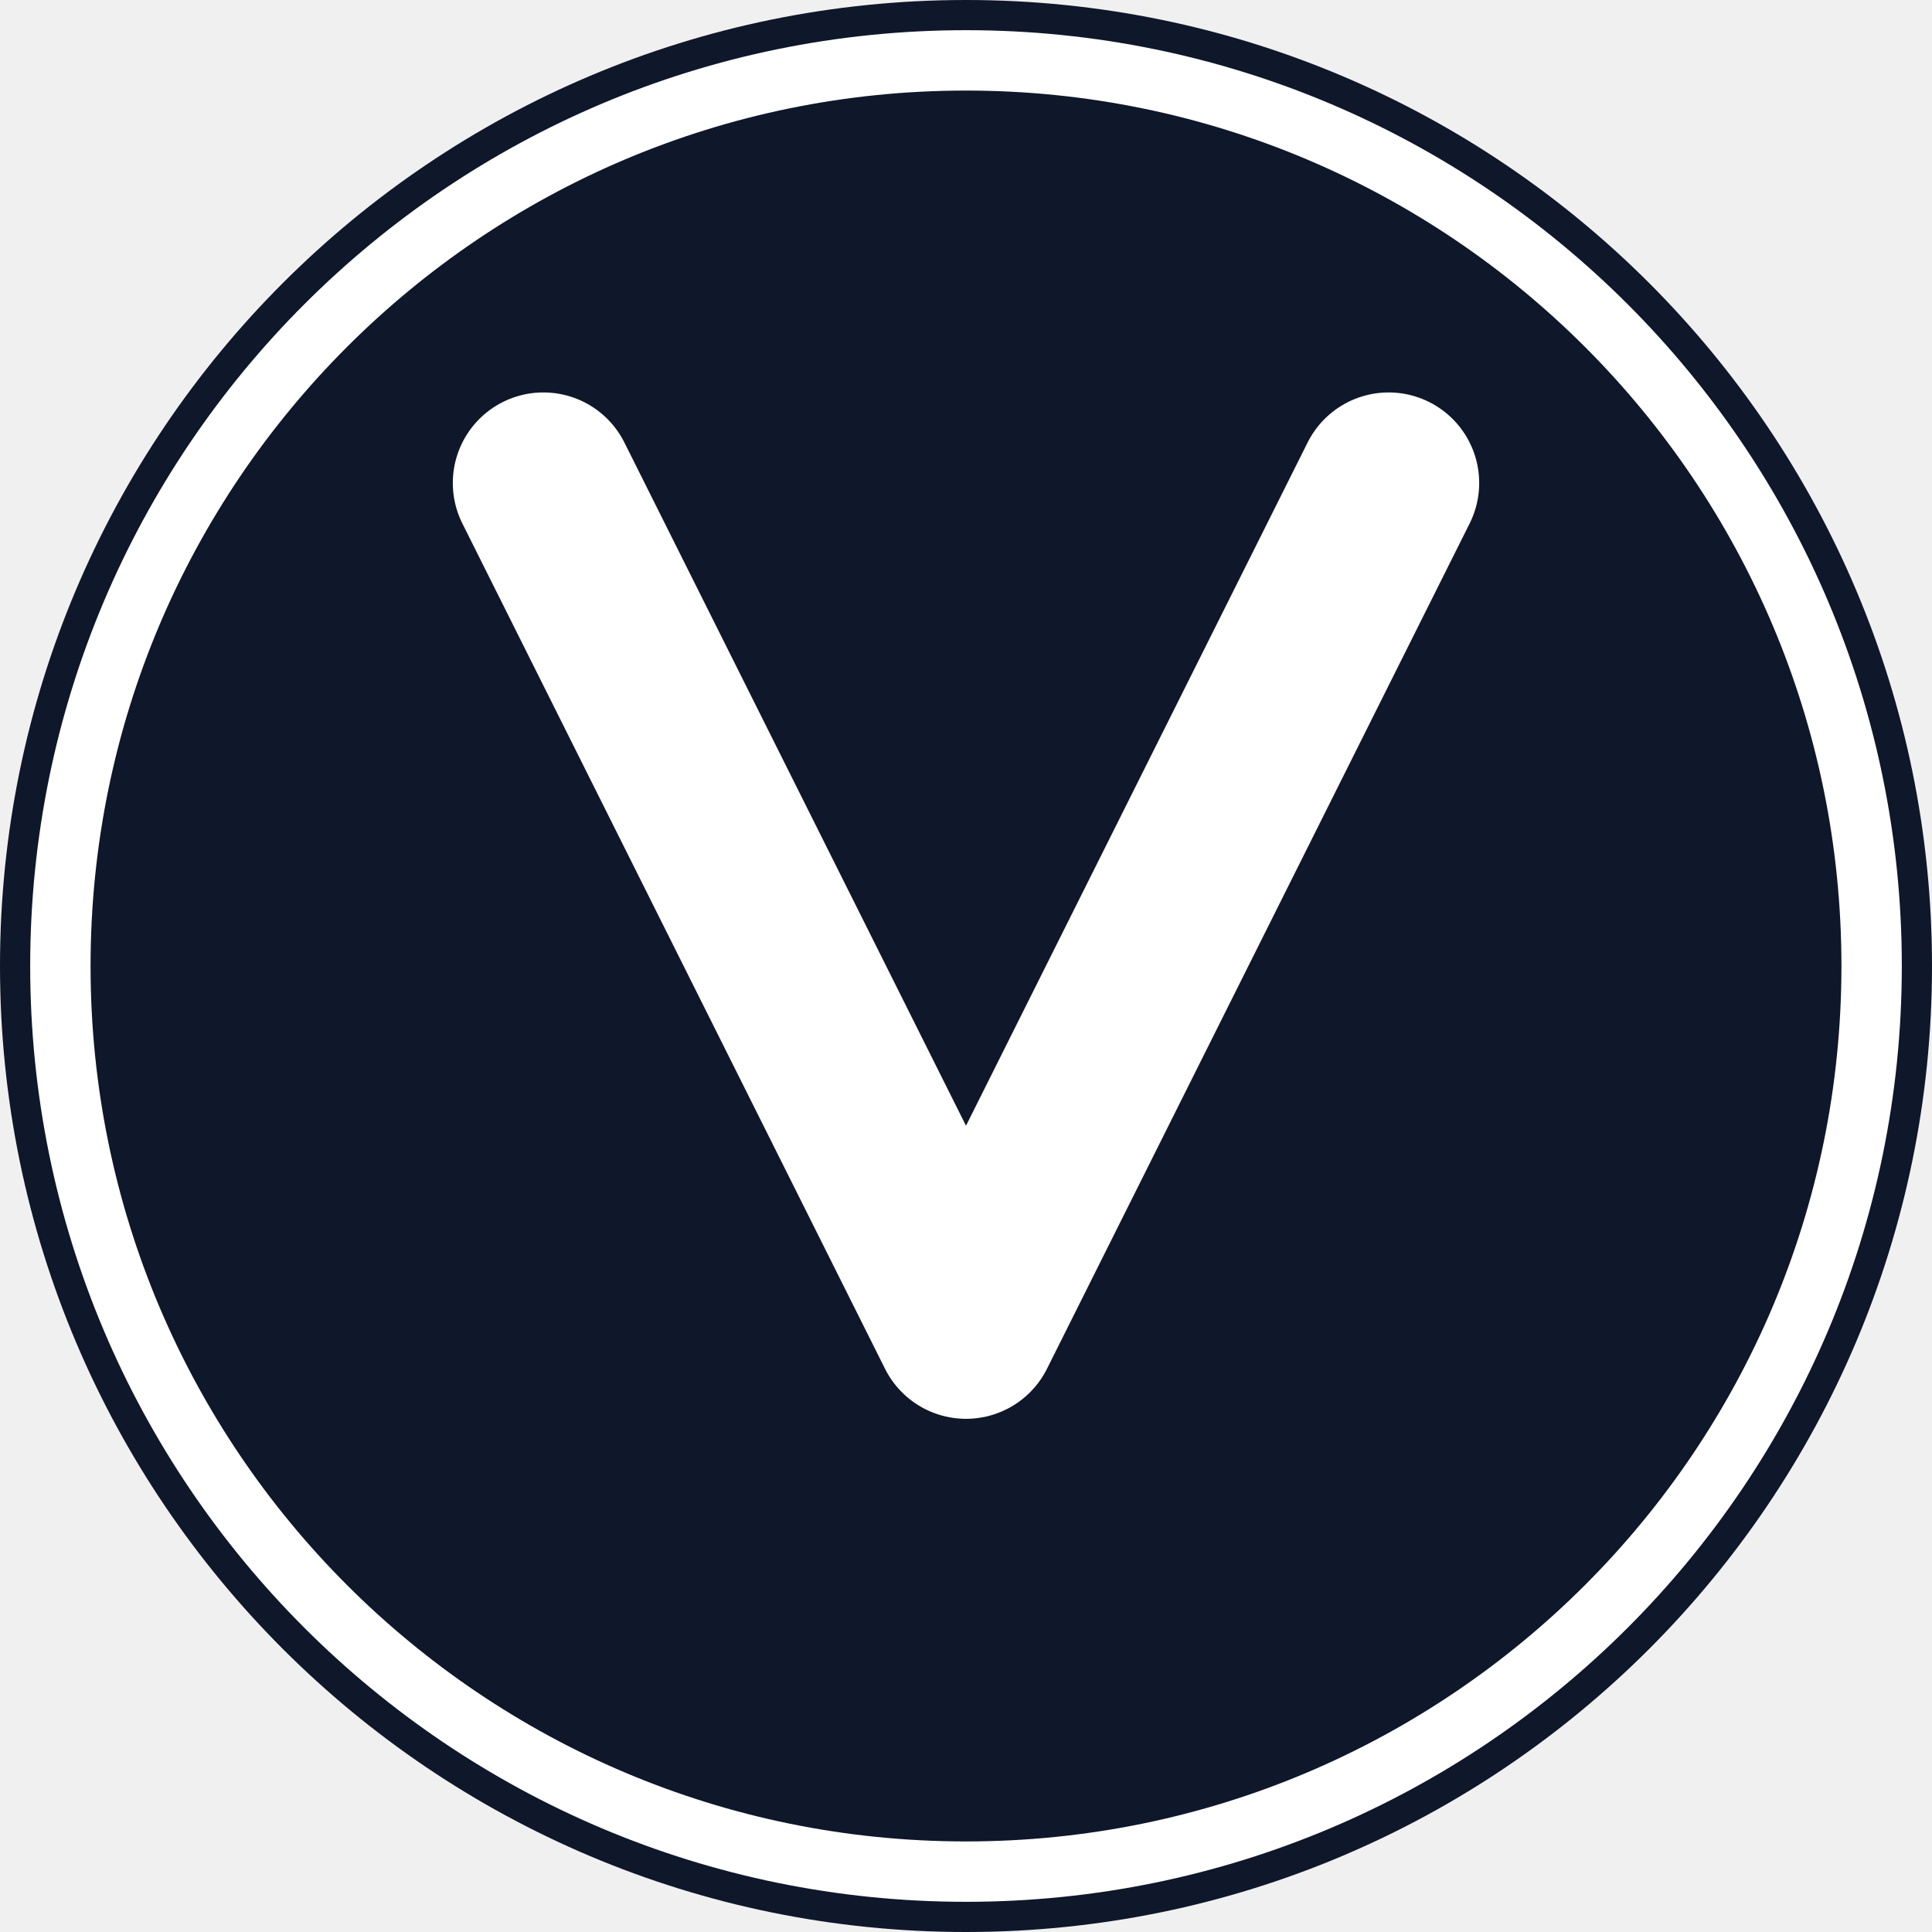
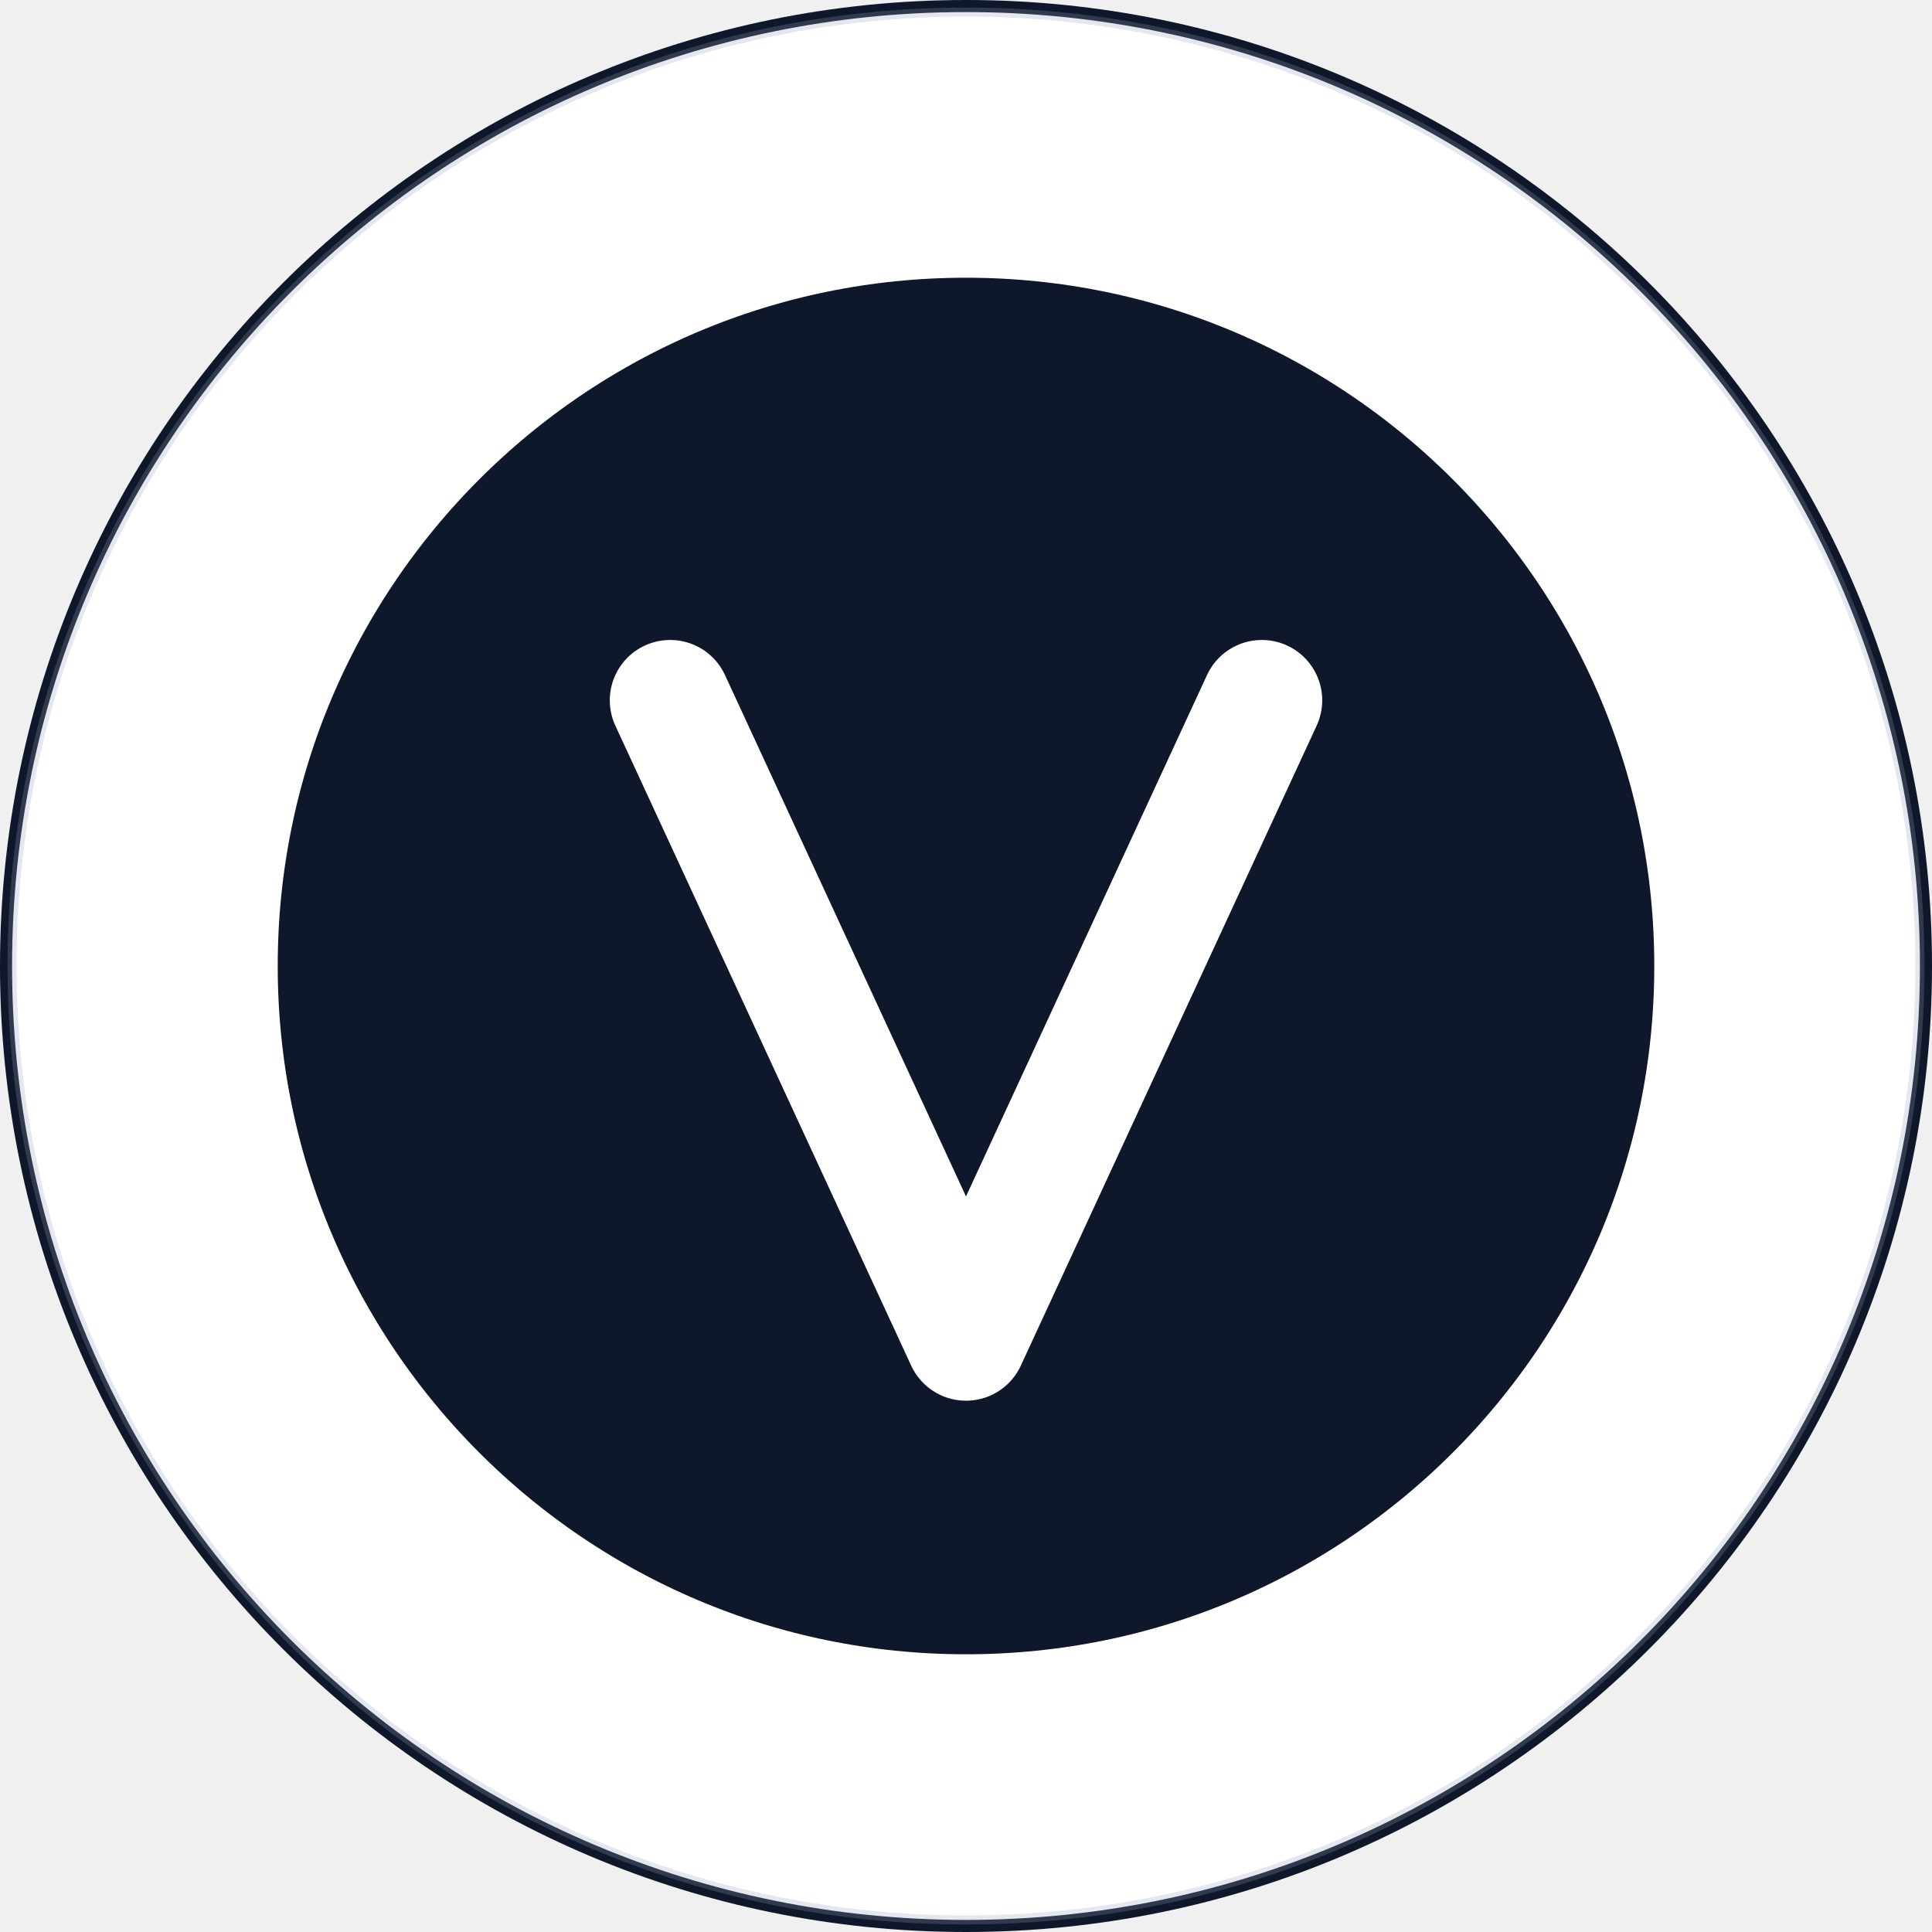
<svg xmlns="http://www.w3.org/2000/svg" viewBox="0 0 32 32">
  <circle cx="16" cy="16" r="16" fill="#0f172a" />
-   <circle cx="16" cy="16" r="15" fill="none" stroke="#fff" stroke-width="1" />
-   <path d="M9 8 L16 22 L23 8" fill="none" stroke="#fff" stroke-width="3" stroke-linecap="round" stroke-linejoin="round" />
+   <circle cx="16" cy="16" r="13.6" fill="none" stroke="#fff" stroke-width="4.4" />
+   <circle cx="16" cy="16" r="15.8" fill="none" stroke="#94a3b8" stroke-width="0.15" stroke-opacity="0.25" />
+   <path d="M11.1 11.6 L16 22.2 L20.9 11.6" fill="none" stroke="#fff" stroke-width="2" stroke-linecap="round" stroke-linejoin="round" />
</svg>
